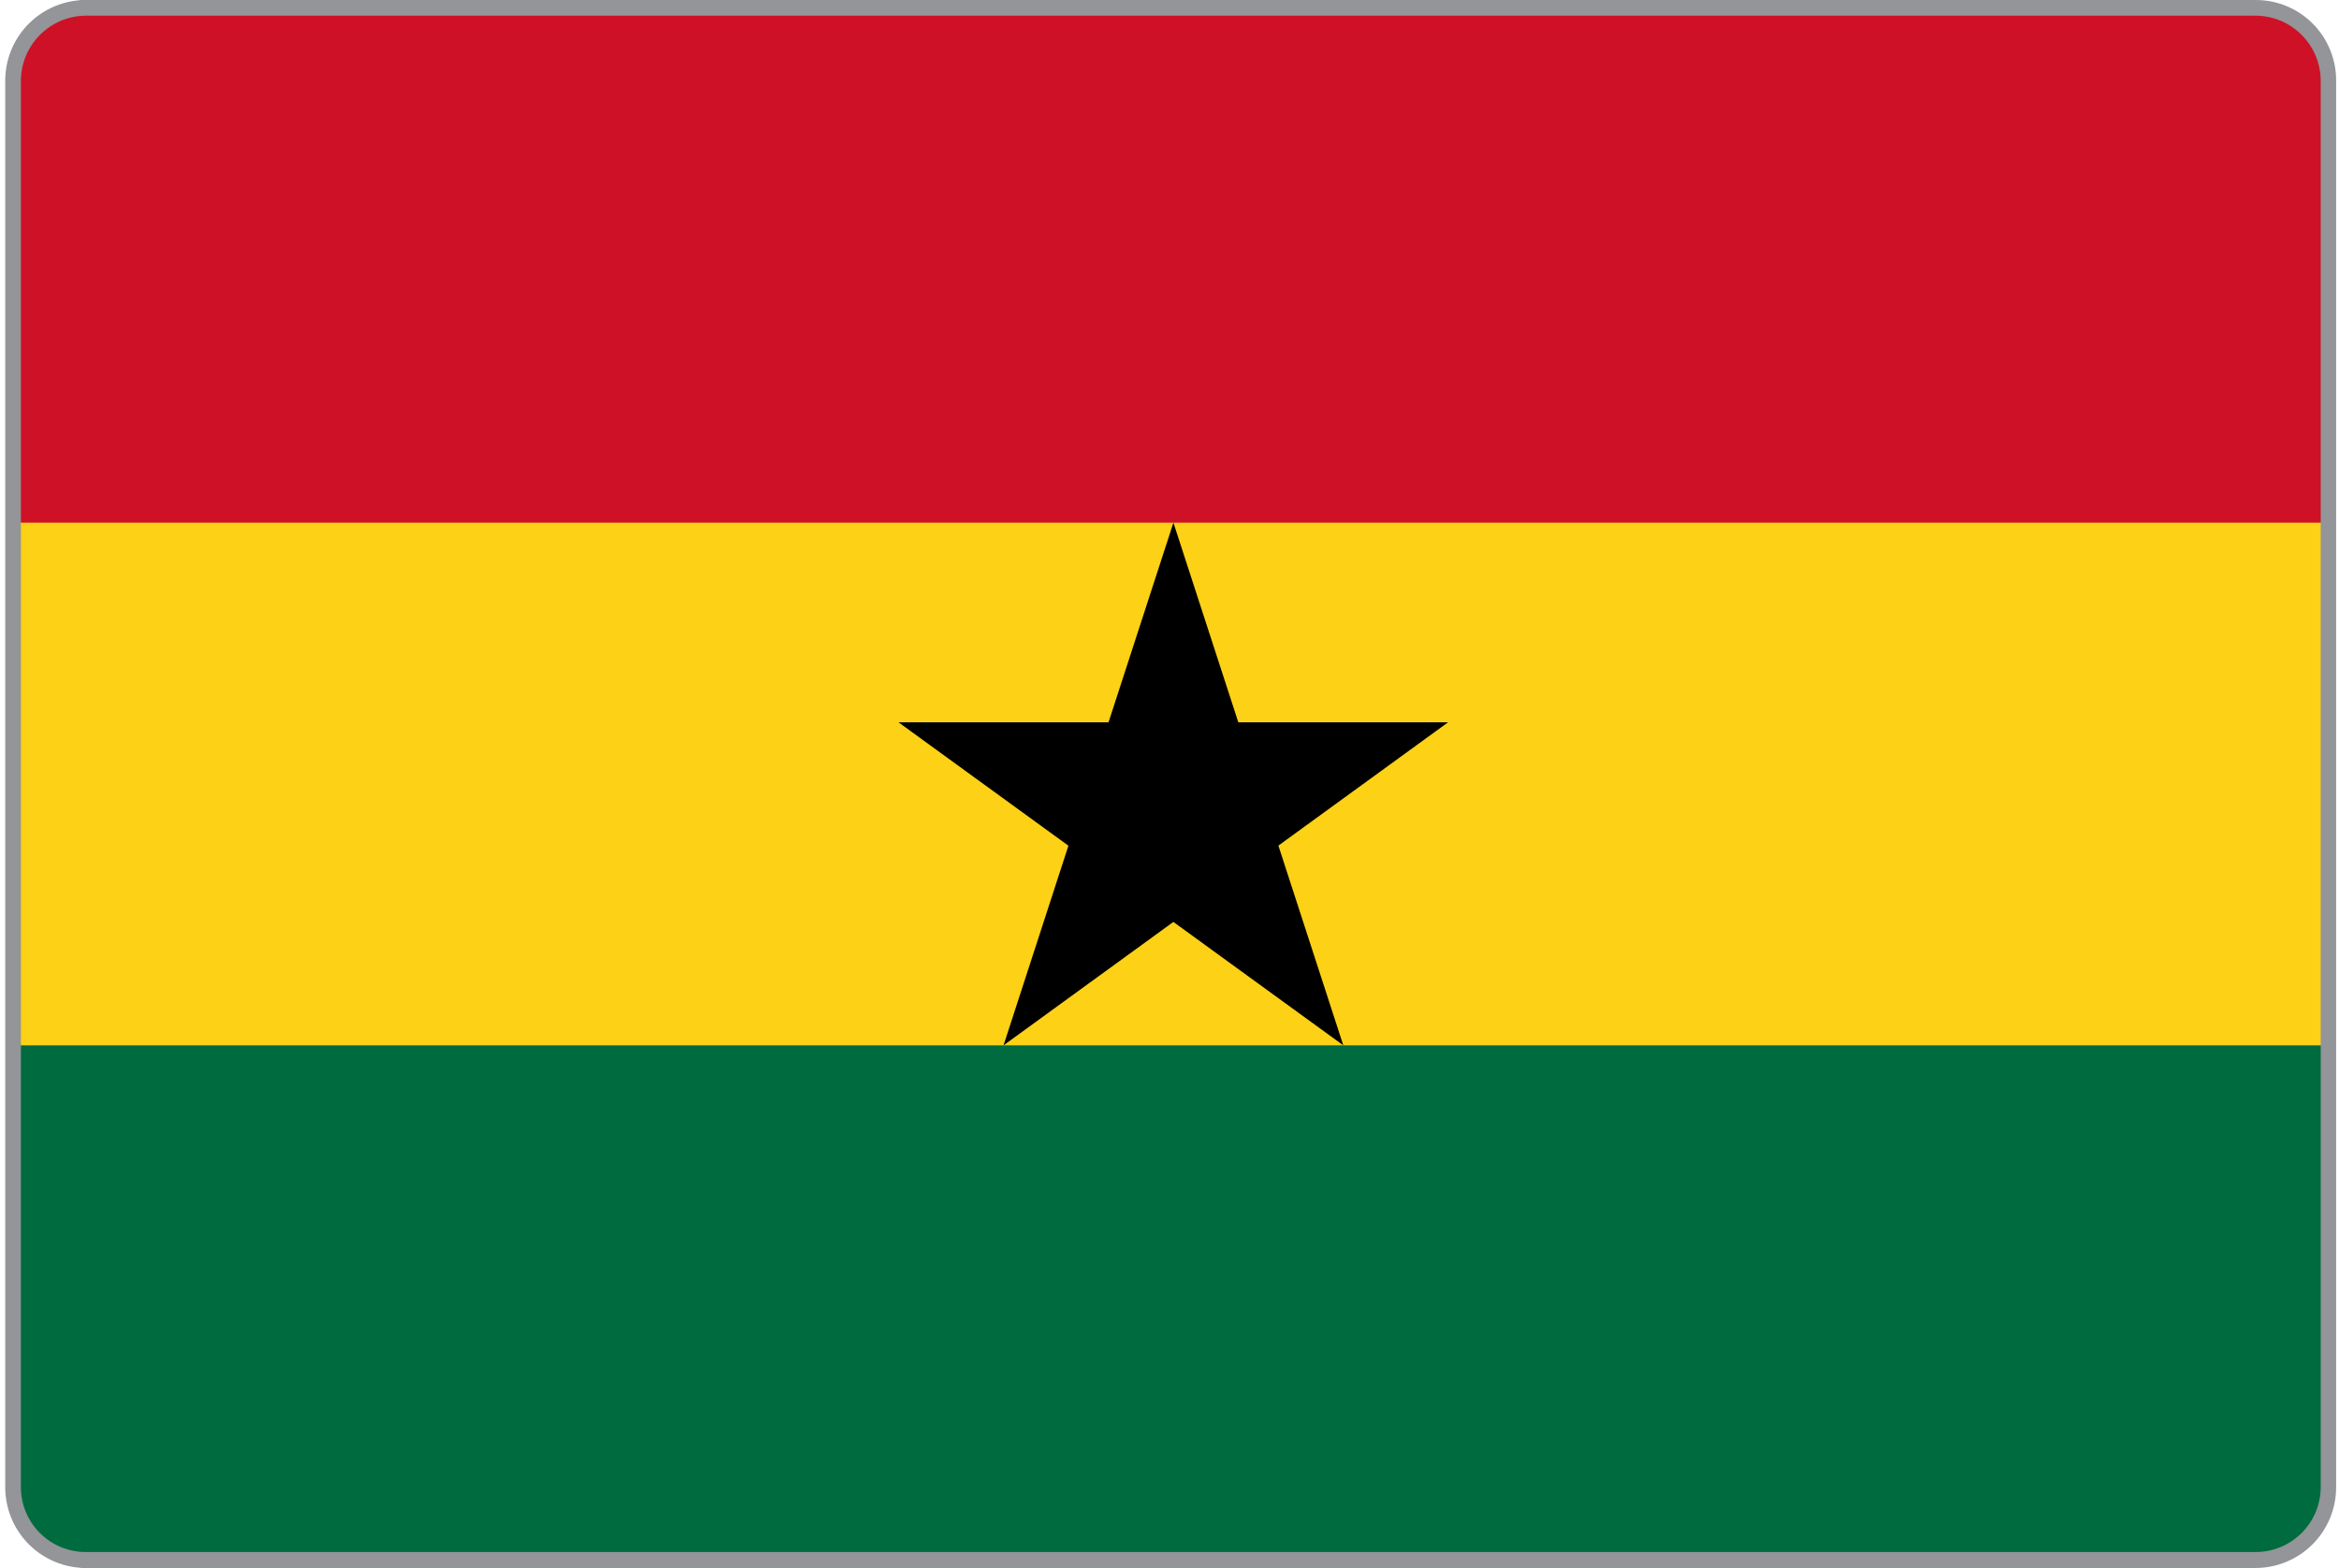
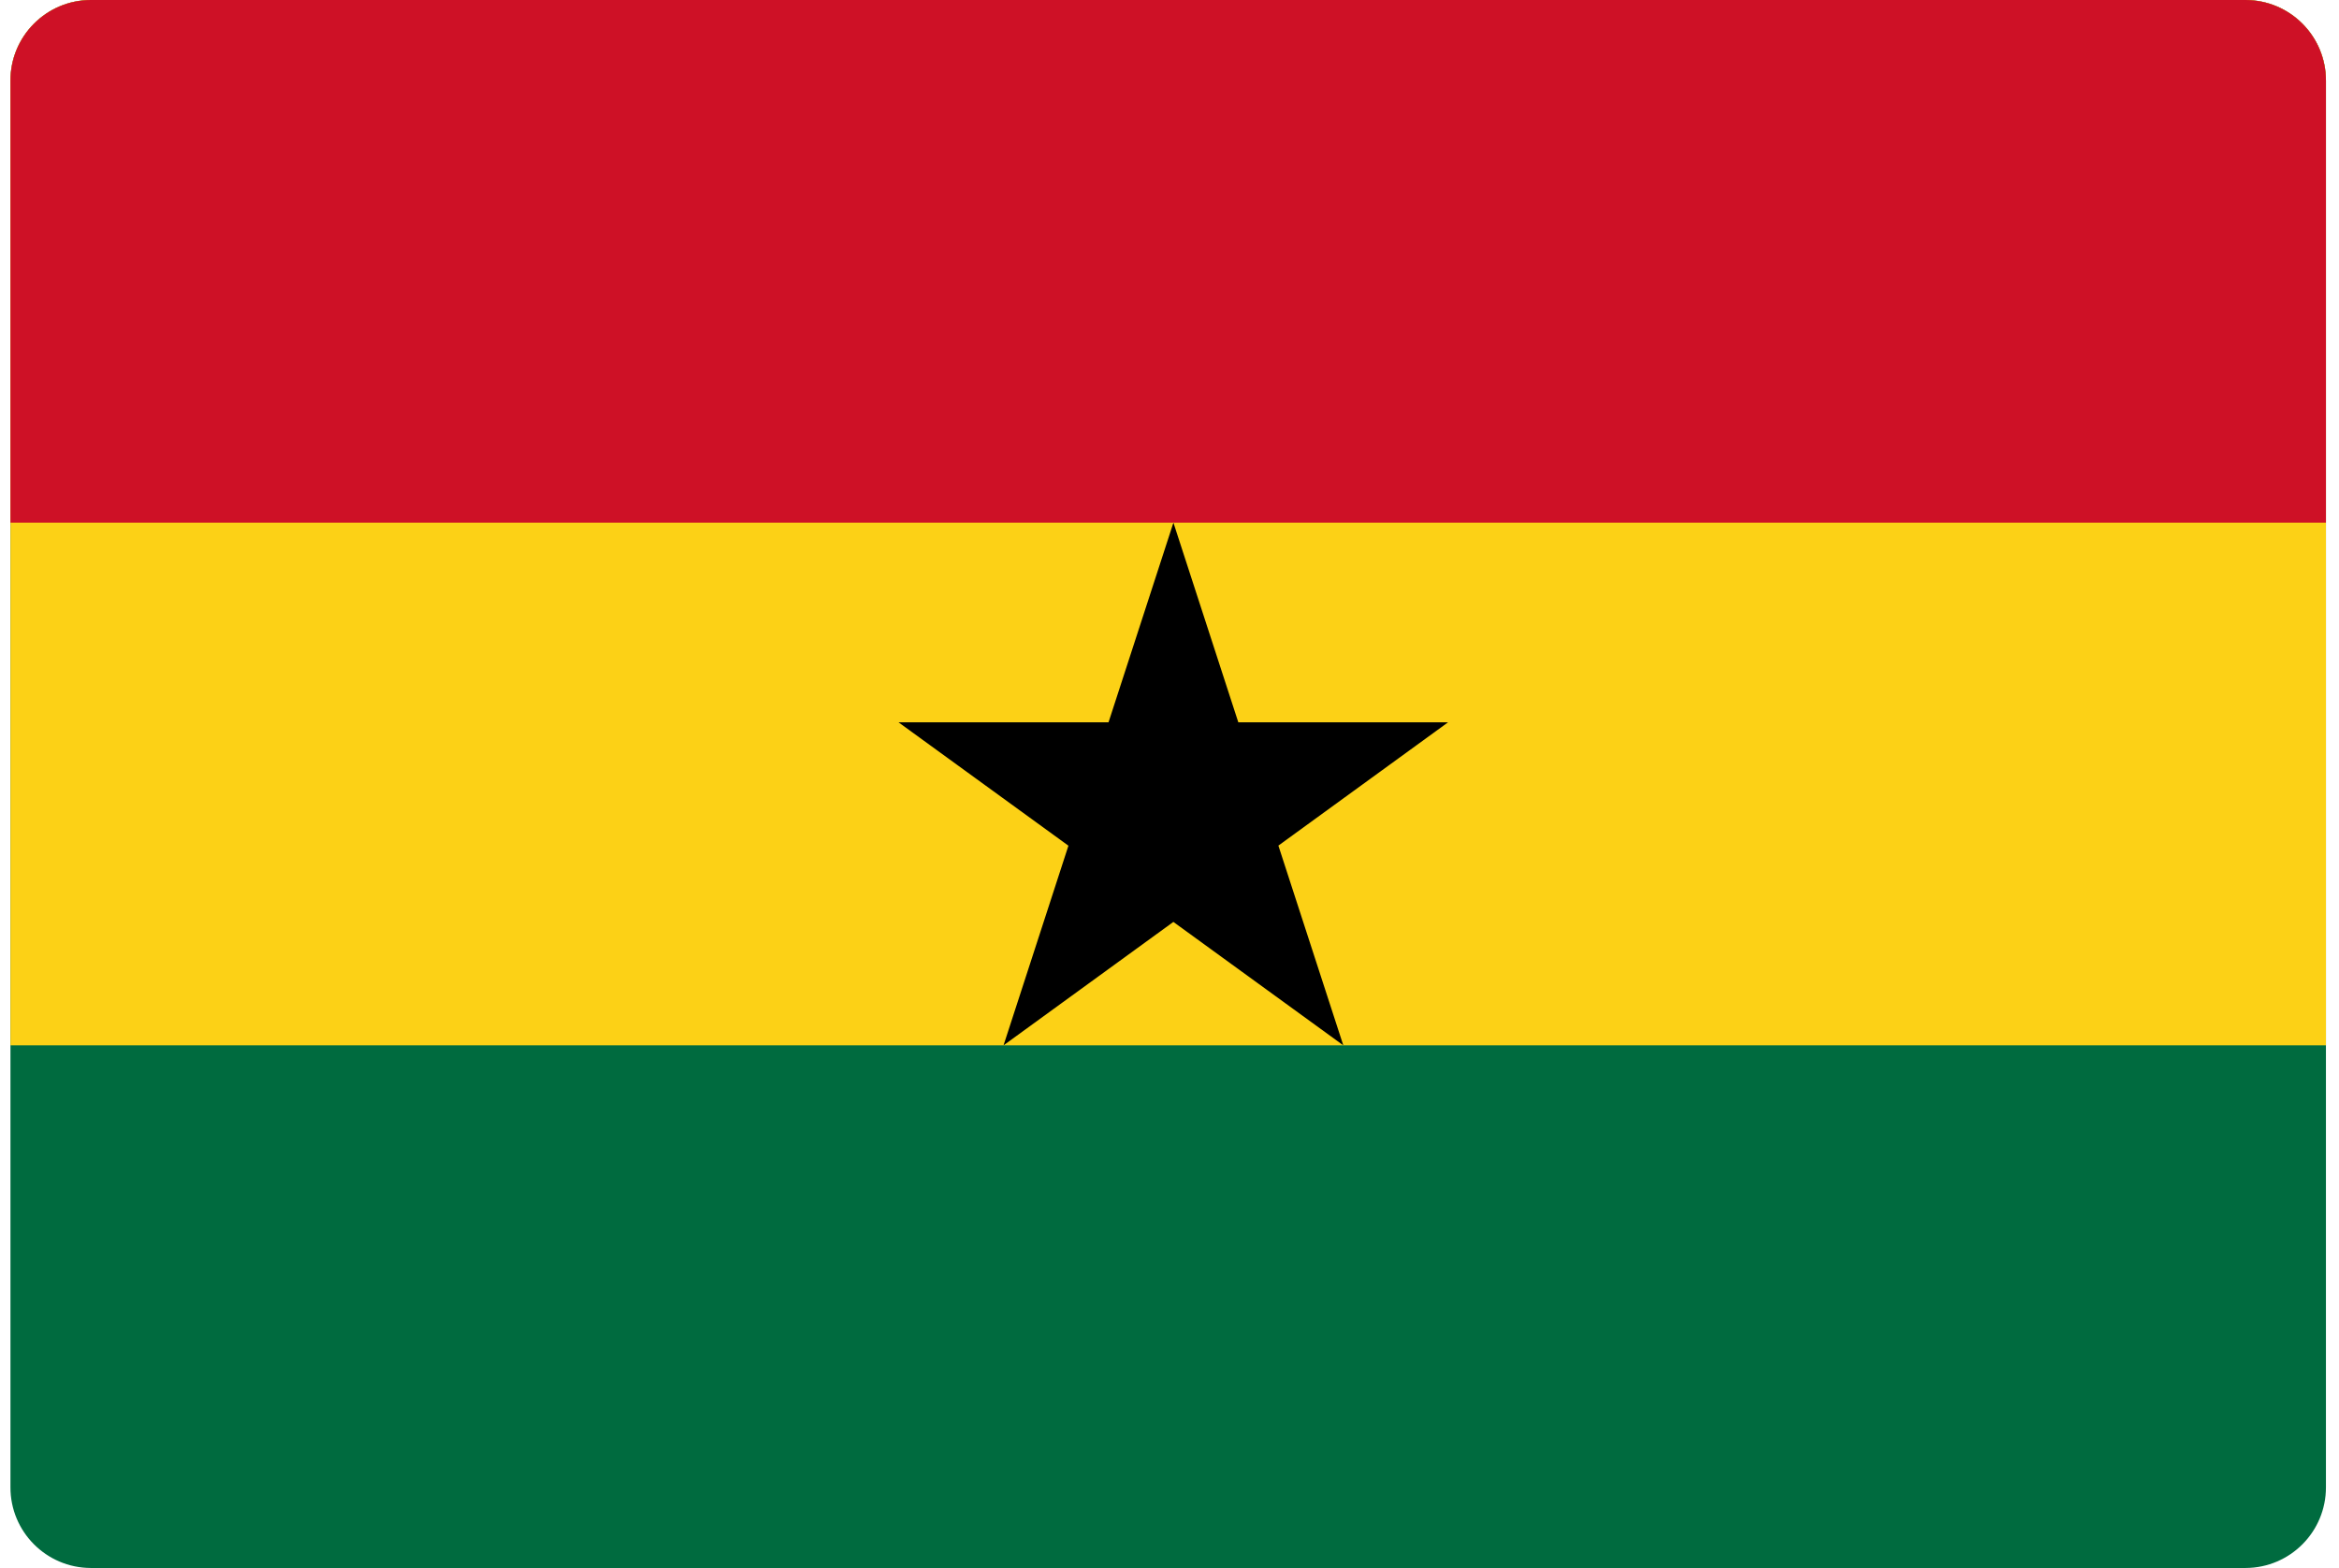
<svg xmlns="http://www.w3.org/2000/svg" id="Layer_2" data-name="Layer 2" viewBox="0 0 895 600">
  <defs>
-     <style>.cls-1{fill:none;}.cls-2{clip-path:url(#clip-path);}.cls-3{fill:#006b3f;}.cls-4{fill:#fcd116;}.cls-5{fill:#ce1126;}.cls-6{fill:#939598;}</style>
+     <style>.cls-1{fill:none;}.cls-2{clip-path:url(#clip-path);}.cls-3{fill:#006b3f;}.cls-4{fill:#fcd116;}.cls-5{fill:#ce1126;}.cls-6{fill:transparent;}</style>
    <clipPath id="clip-path">
      <path class="cls-1" d="M34.72,0H859.28A30.82,30.82,0,0,1,890,30.93V569.07A30.82,30.82,0,0,1,859.28,600H34.72A30.82,30.82,0,0,1,4,569.07V30.93A30.82,30.82,0,0,1,34.72,0Z" />
    </clipPath>
  </defs>
  <g class="cls-2">
    <path class="cls-3" d="M-1,0H895V600H-1Z" />
    <path class="cls-4" d="M-1,0h895V400H-1Z" />
    <path class="cls-5" d="M0,0H895V200H0Z" />
    <path d="M449,200l65,200L343.8,276.39H554.1L384,400Z" />
  </g>
  <g id="Layer_1" data-name="Layer 1">
    <path class="cls-6" d="M863.1,6A25,25,0,0,1,888,30.9V569a24.9,24.9,0,0,1-24.9,24.9H32.9A24.82,24.82,0,0,1,8,569.1V30.9A25,25,0,0,1,32.9,6H863.1m0-6H32.9A30.86,30.86,0,0,0,2,30.9H2V569a30.88,30.88,0,0,0,30.9,31H863a30.86,30.86,0,0,0,30.9-30.9V30.9A30.71,30.71,0,0,0,863.1,0Z" />
  </g>
</svg>
